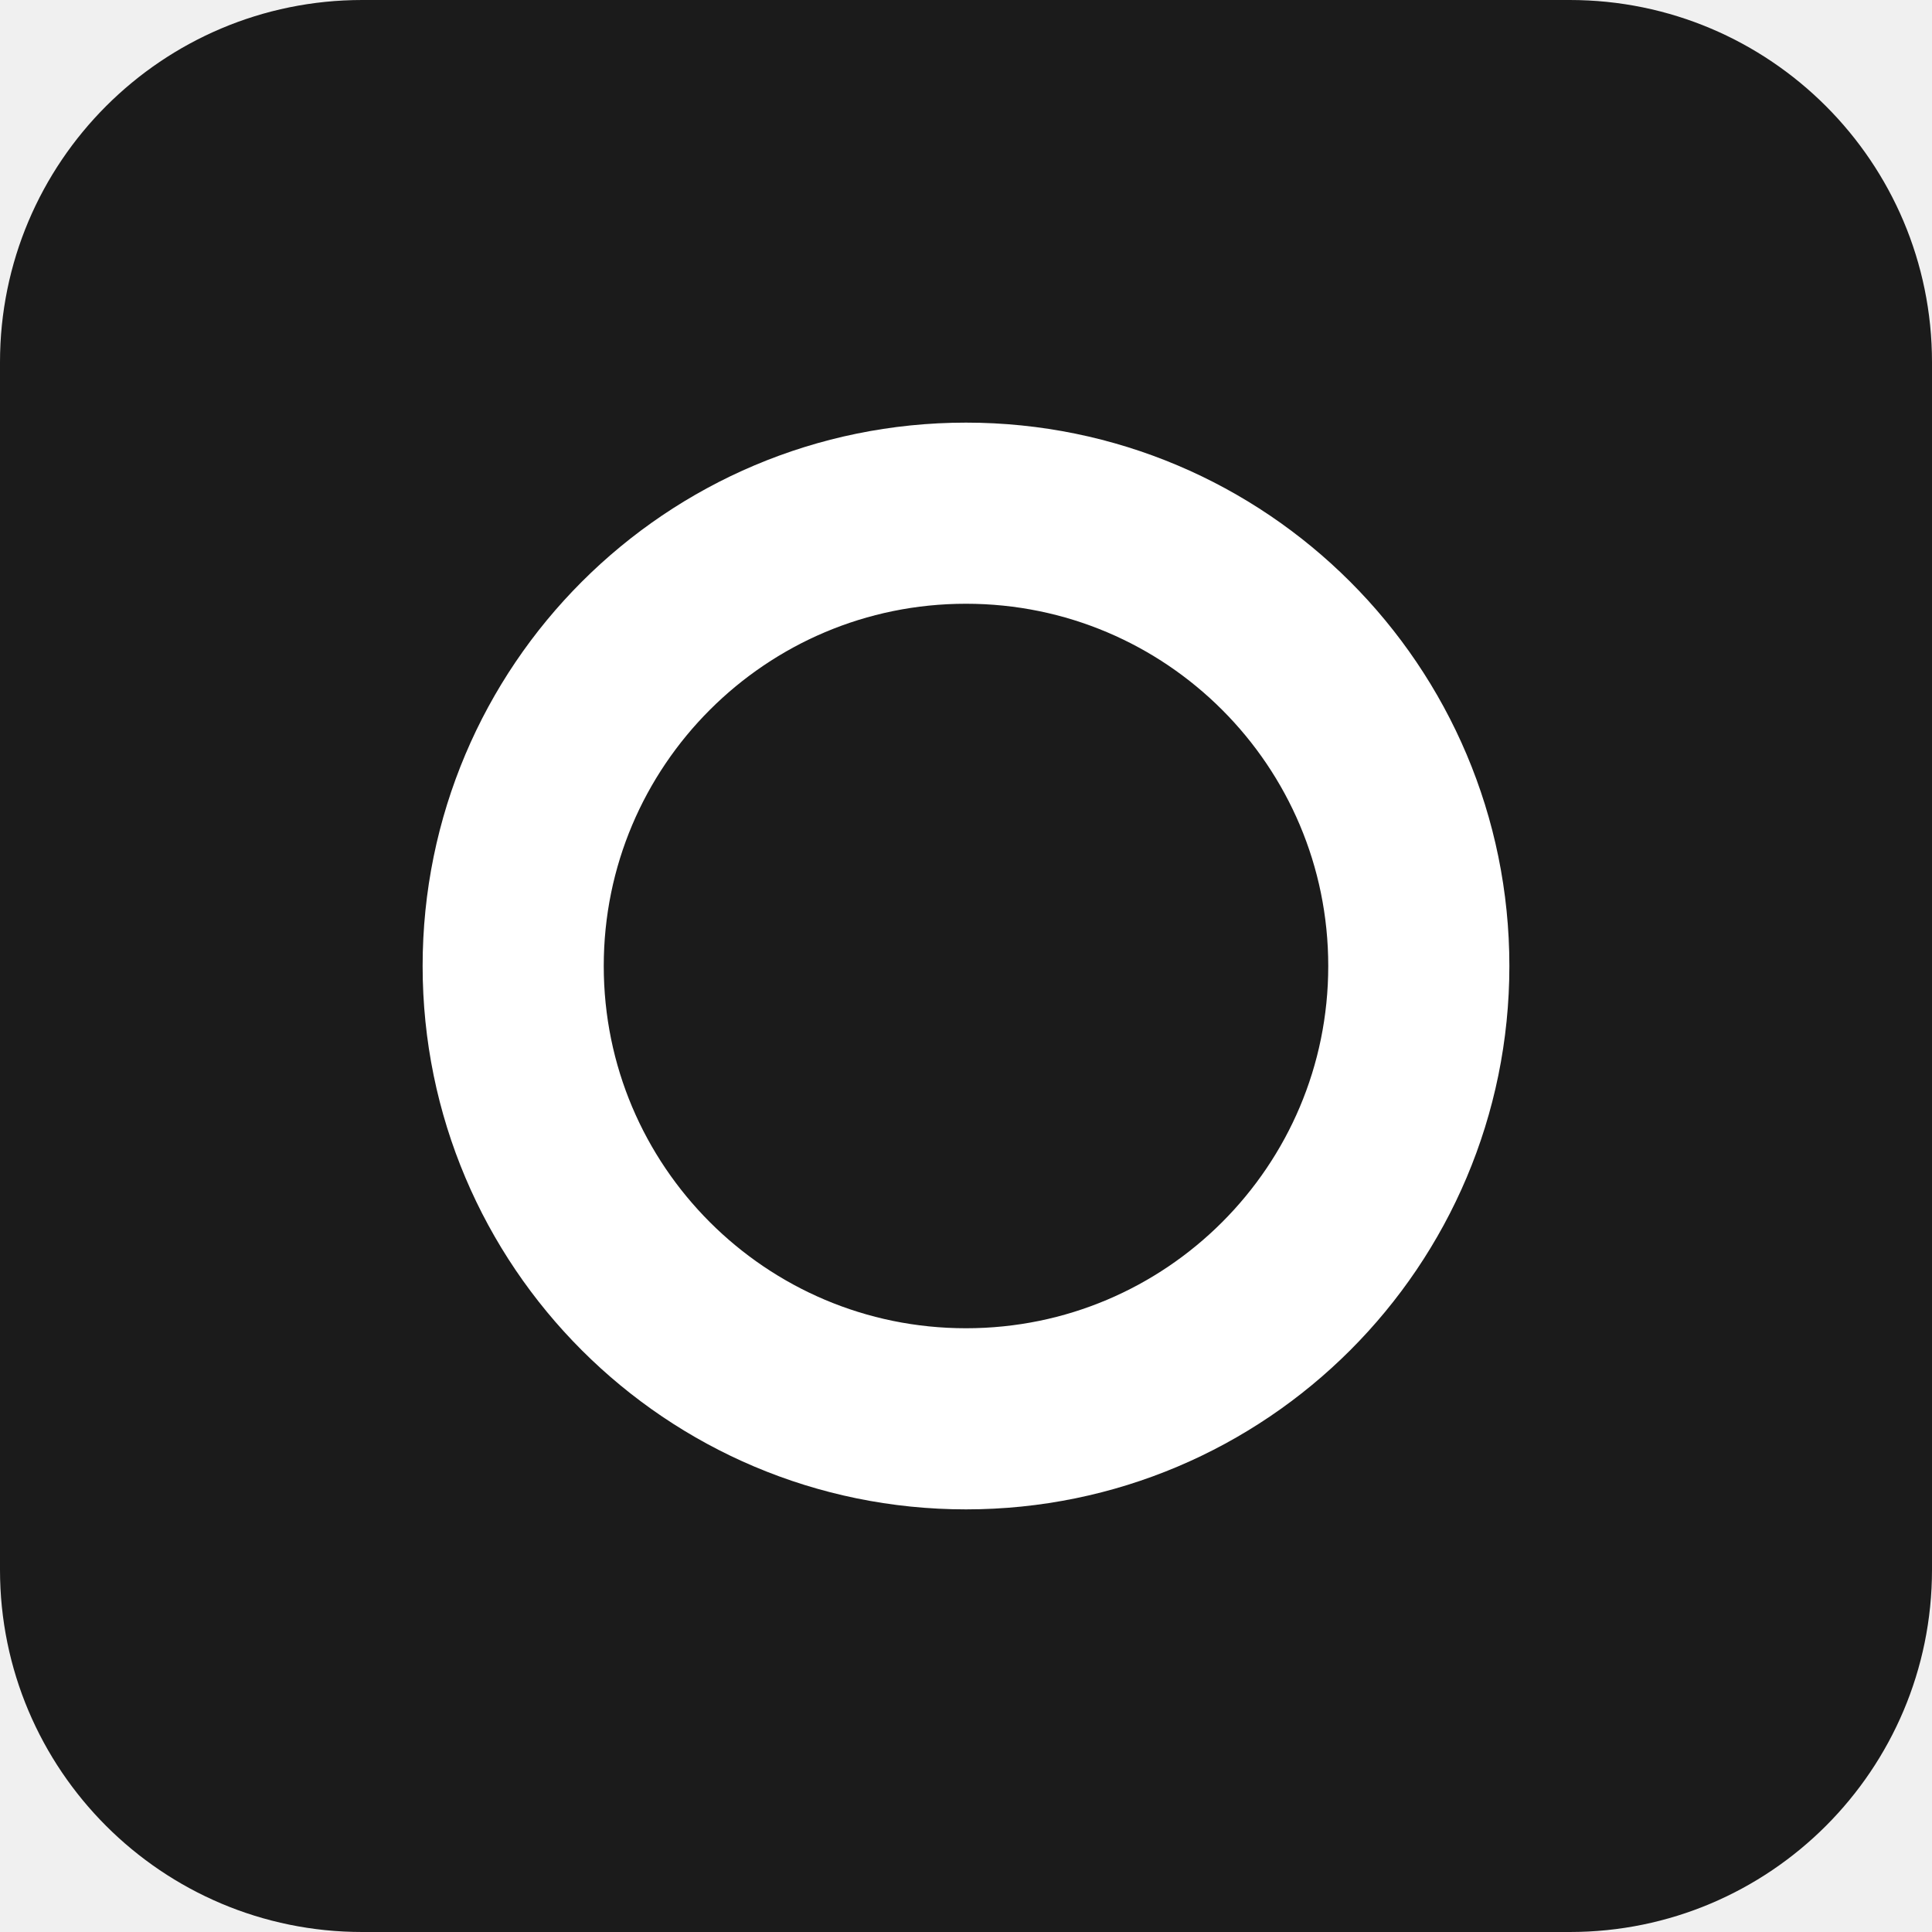
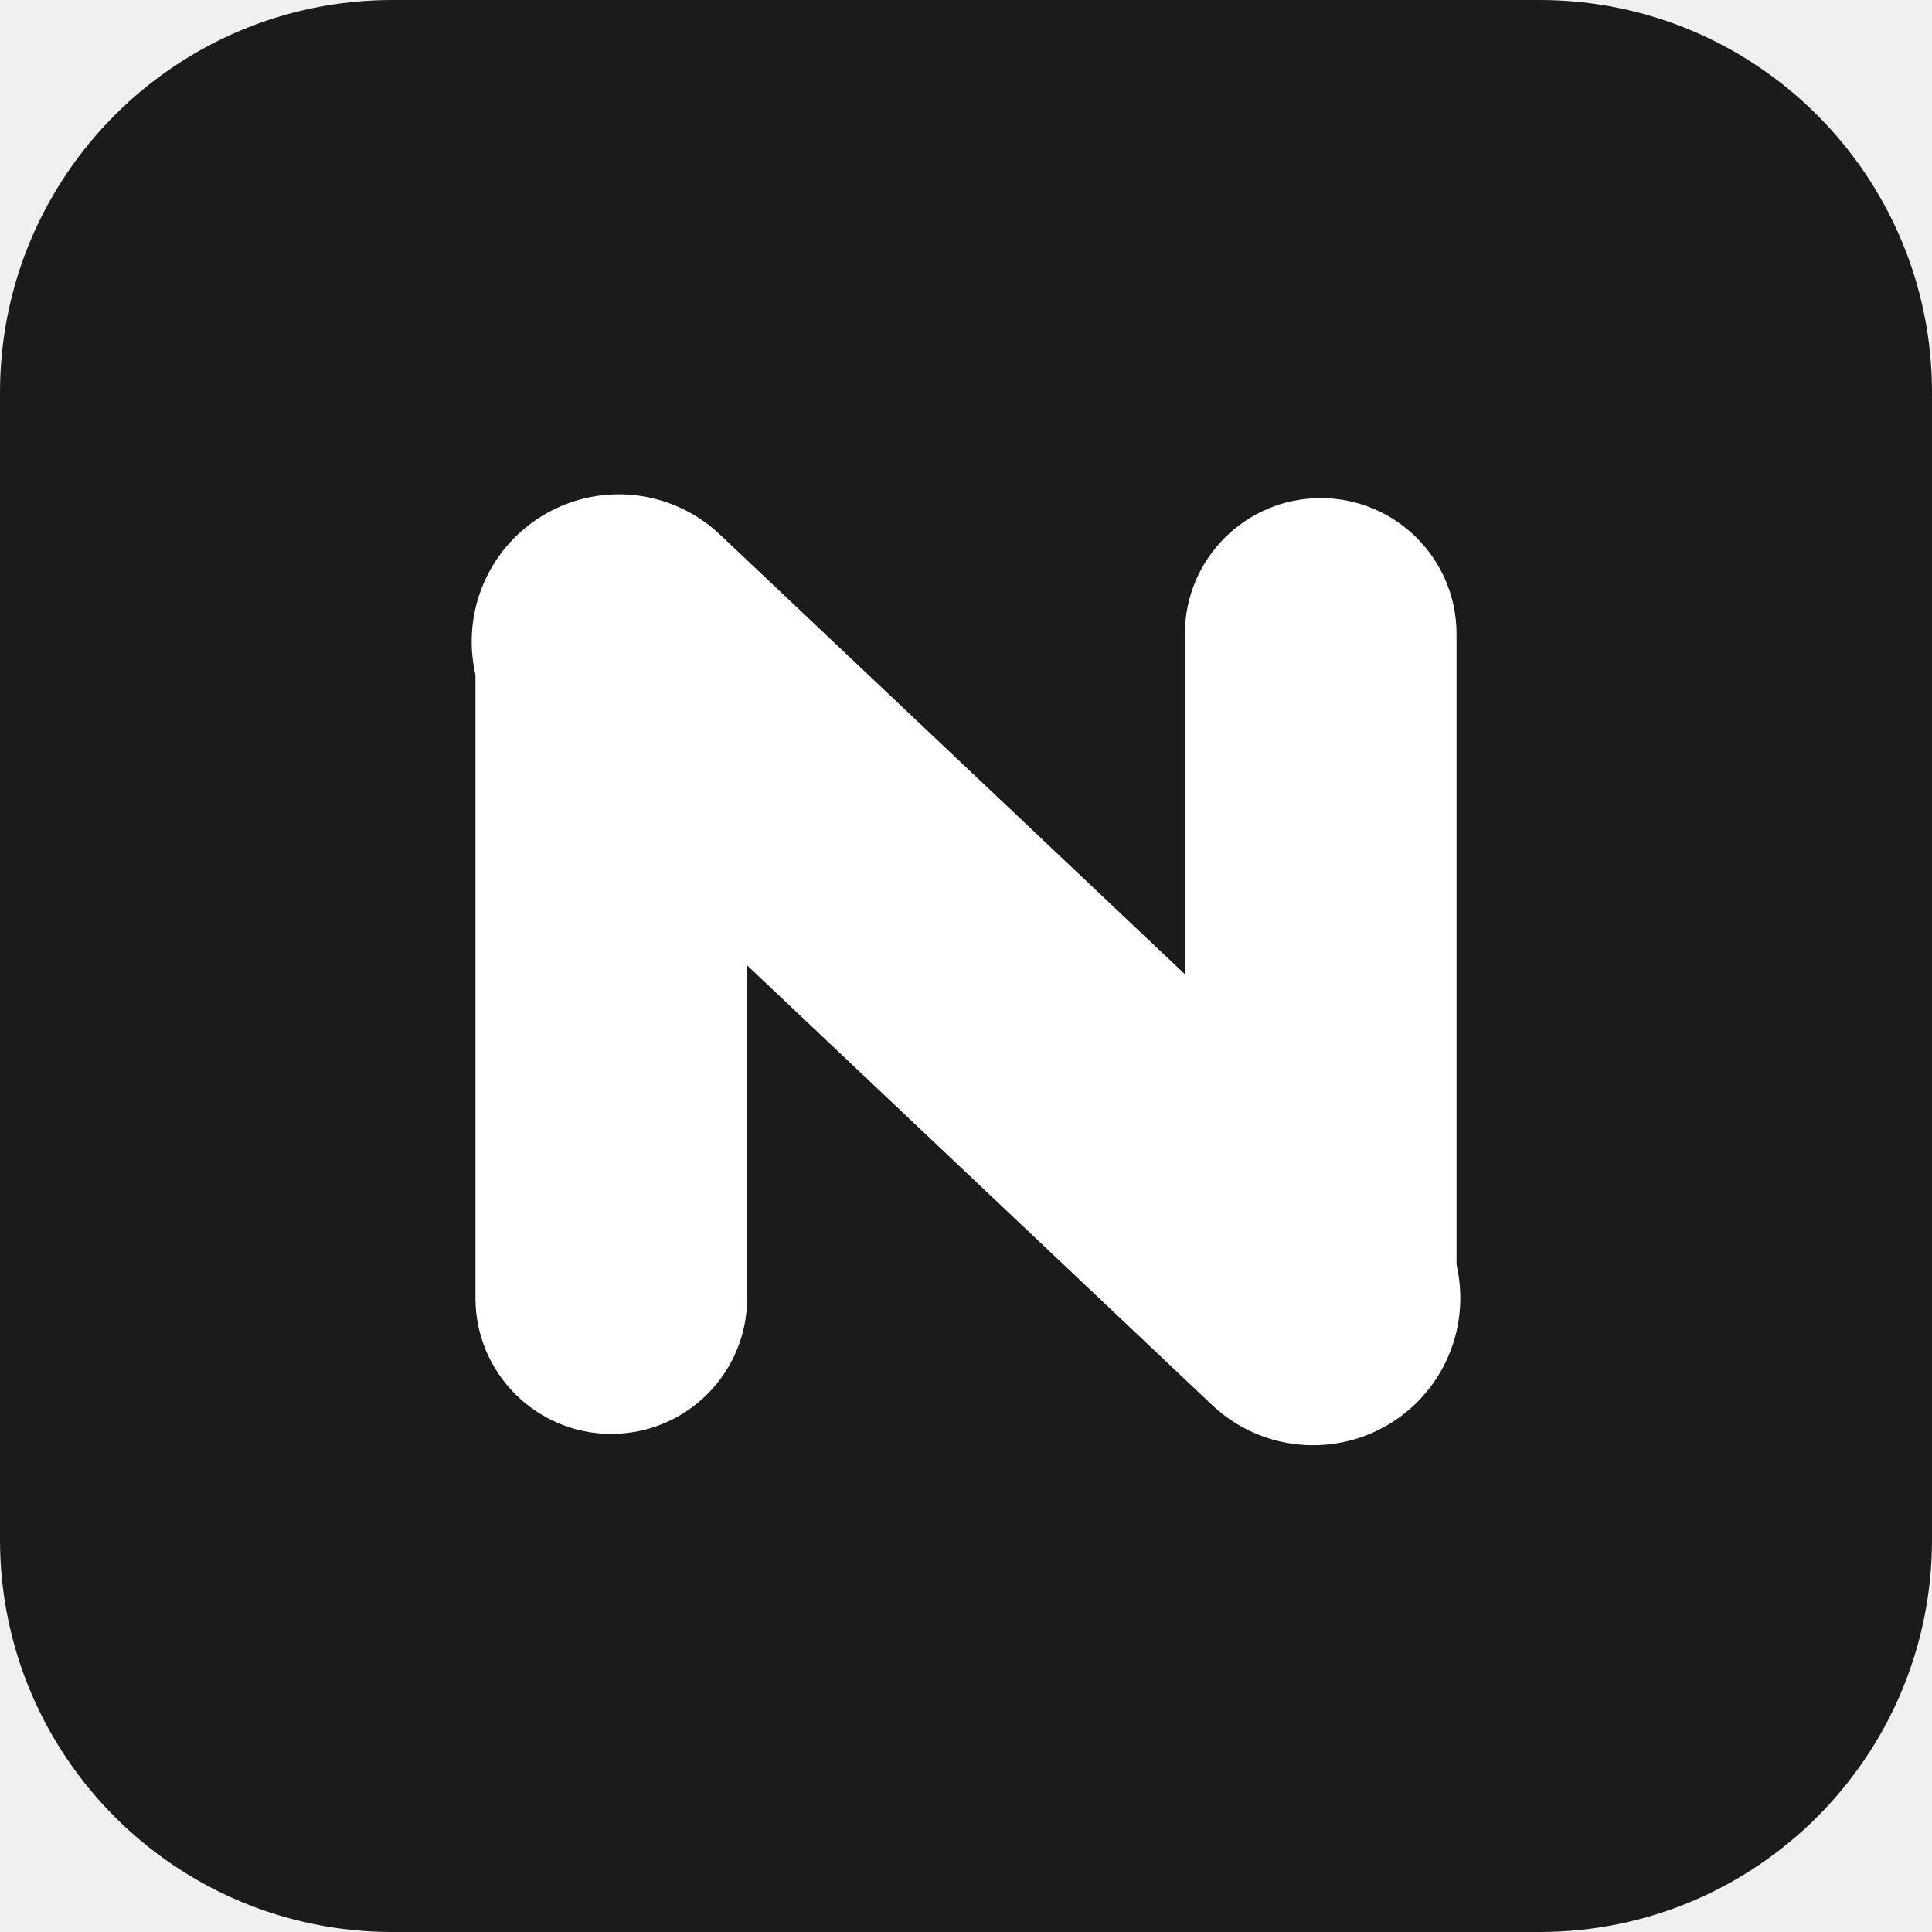
- <svg xmlns="http://www.w3.org/2000/svg" viewBox="0 0 512 512">
-   <rect width="512" height="512" rx="96" fill="#1b1b1b" />
-   <circle cx="256" cy="256" r="120" fill="none" stroke="#ffffff" stroke-width="48" />
+ <svg xmlns="http://www.w3.org/2000/svg" viewBox="0 0 512 512" role="img" aria-label="Novi logo">
+   <rect width="512" height="512" rx="104" fill="#1b1b1b" />
+   <rect x="126" y="132" width="72" height="248" rx="36" fill="#ffffff" />
+   <rect x="314" y="132" width="72" height="248" rx="36" fill="#ffffff" />
+   <path d="M164 170 L348 344" fill="none" stroke="#ffffff" stroke-width="78" stroke-linecap="round" stroke-linejoin="round" />
</svg>
